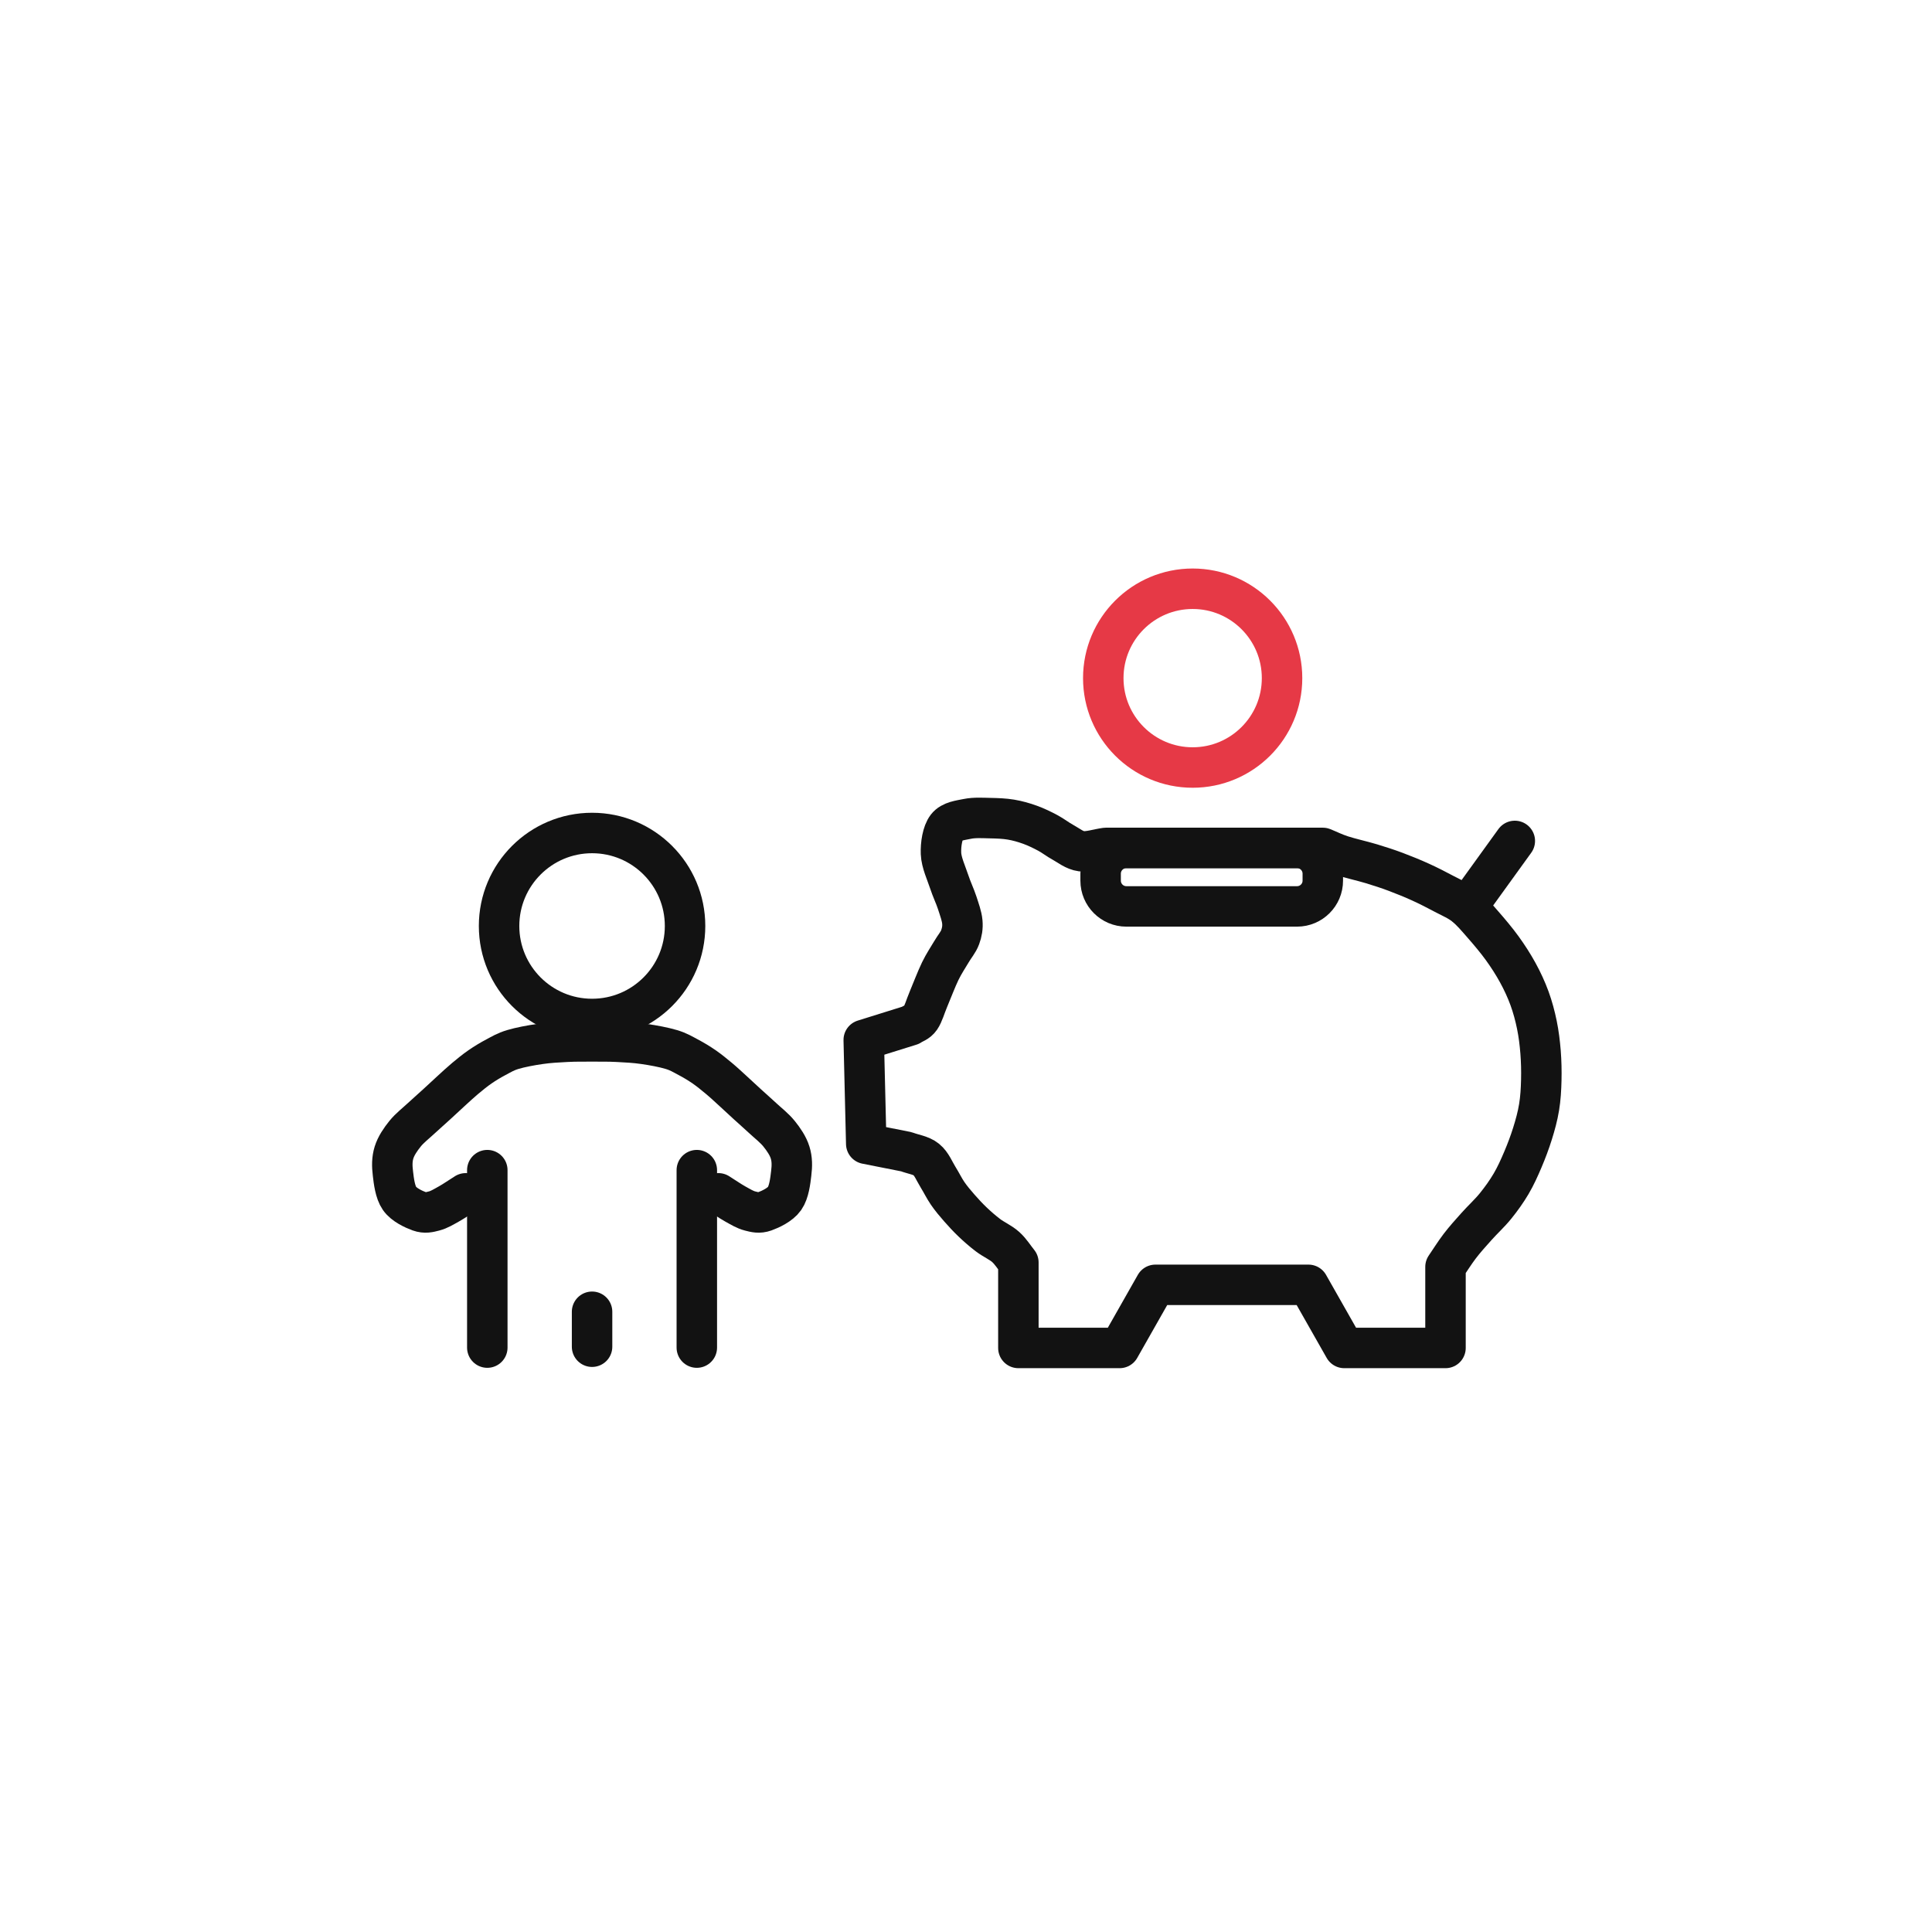
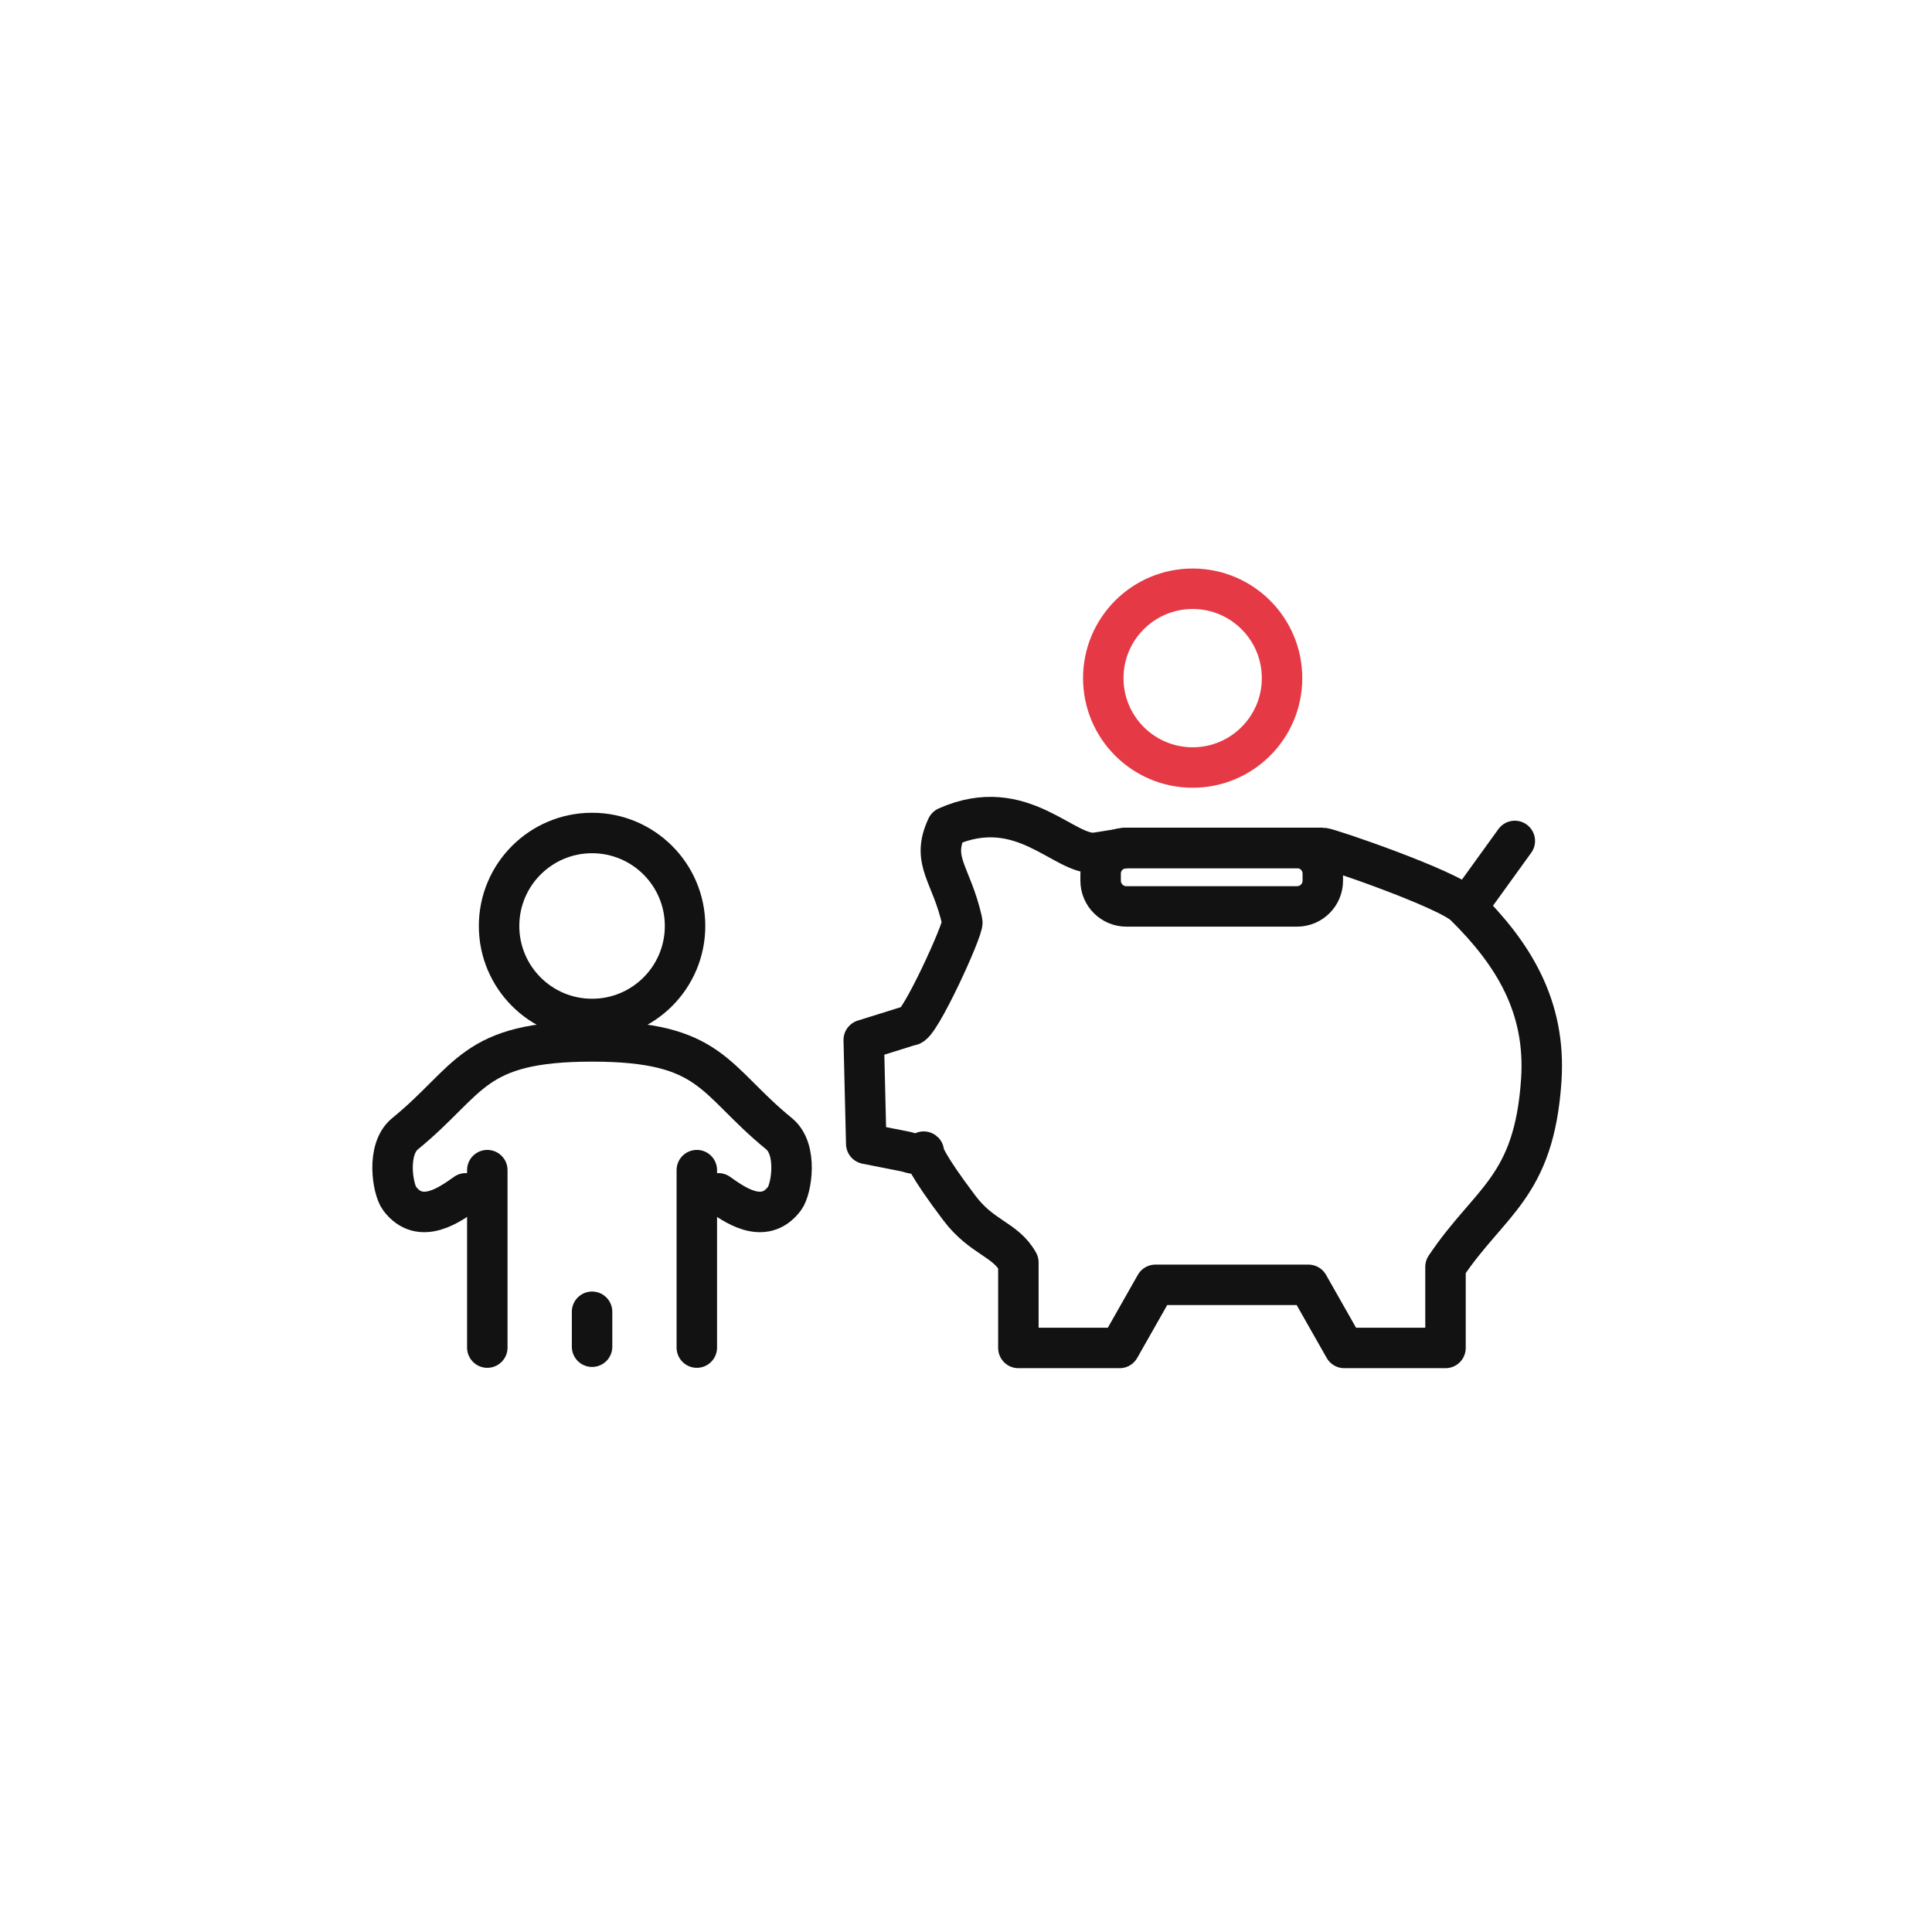
<svg xmlns="http://www.w3.org/2000/svg" id="oa-civic-line-r-29" data-id="R-29" width="128" height="128" viewBox="0 0 128 128">
  <g id="base">
    <circle cx="39.226" cy="61.349" r="6.161" fill="none" stroke="#121212" stroke-width="2.681" stroke-linecap="round" stroke-linejoin="round" />
-     <path d="M30.857 79.061 C30.482 79.294 30.087 79.572 29.736 79.767 C29.385 79.962 29.088 80.147 28.761 80.23 C28.435 80.313 28.167 80.391 27.787 80.255 C27.406 80.118 26.763 79.821 26.471 79.402 C26.178 78.983 26.09 78.251 26.032 77.745 C25.969 77.238 25.969 76.794 26.105 76.356 C26.241 75.917 26.534 75.488 26.836 75.113 C27.138 74.737 27.558 74.416 27.908 74.089 C28.259 73.763 28.605 73.465 28.932 73.163 C29.263 72.861 29.57 72.568 29.882 72.286 C30.194 72.003 30.487 71.725 30.808 71.457 C31.13 71.189 31.466 70.911 31.808 70.677 C32.149 70.443 32.495 70.234 32.855 70.044 C33.216 69.854 33.489 69.678 33.977 69.532 C34.464 69.386 35.185 69.249 35.78 69.166 C36.374 69.079 36.959 69.049 37.535 69.02 C38.11 68.991 38.66 68.996 39.226 68.996 C39.791 68.996 40.342 68.991 40.917 69.02 C41.492 69.049 42.077 69.079 42.672 69.166 C43.266 69.249 43.988 69.386 44.475 69.532 C44.962 69.678 45.235 69.854 45.596 70.044 C45.957 70.234 46.303 70.443 46.644 70.677 C46.985 70.911 47.321 71.189 47.643 71.457 C47.965 71.725 48.257 72.003 48.569 72.286 C48.881 72.568 49.193 72.861 49.52 73.163 C49.851 73.465 50.192 73.763 50.543 74.089 C50.894 74.416 51.313 74.737 51.615 75.113 C51.917 75.488 52.21 75.917 52.346 76.356 C52.483 76.794 52.483 77.238 52.419 77.745 C52.361 78.251 52.273 78.983 51.981 79.402 C51.688 79.821 51.045 80.118 50.665 80.255 C50.285 80.391 50.017 80.313 49.69 80.23 C49.364 80.147 49.066 79.962 48.715 79.767 C48.364 79.572 47.97 79.294 47.594 79.061" fill="none" stroke="#121212" stroke-width="2.681" stroke-linecap="round" stroke-linejoin="round" />
+     <path d="M30.857 79.061 C29.873 79.753 27.86 81.259 26.471 79.402 C26.017 78.797 25.569 76.146 26.836 75.113 C31.223 71.535 31.232 68.996 39.226 68.996 C47.219 68.996 47.229 71.535 51.615 75.113 C52.883 76.146 52.434 78.797 51.981 79.402 C50.592 81.259 48.579 79.753 47.594 79.061" fill="none" stroke="#121212" stroke-width="2.681" stroke-linecap="round" stroke-linejoin="round" />
    <line x1="32.285" y1="77.525" x2="32.285" y2="89.281" fill="none" stroke="#121212" stroke-width="2.681" stroke-linecap="round" stroke-linejoin="round" />
    <line x1="46.166" y1="77.525" x2="46.166" y2="89.281" fill="none" stroke="#121212" stroke-width="2.681" stroke-linecap="round" stroke-linejoin="round" />
    <line x1="39.226" y1="86.908" x2="39.226" y2="89.223" fill="none" stroke="#121212" stroke-width="2.681" stroke-linecap="round" stroke-linejoin="round" />
-     <path d="M57.225 68.898 L60.315 67.933 C60.535 67.777 60.778 67.748 60.978 67.46 C61.178 67.168 61.295 66.715 61.514 66.193 C61.734 65.672 62.041 64.863 62.294 64.341 C62.548 63.82 62.806 63.449 63.025 63.074 C63.245 62.699 63.488 62.431 63.61 62.099 C63.732 61.768 63.79 61.456 63.756 61.076 C63.722 60.696 63.561 60.257 63.415 59.808 C63.269 59.36 63.059 58.941 62.879 58.395 C62.699 57.849 62.367 57.142 62.343 56.543 C62.319 55.943 62.44 55.168 62.733 54.788 C63.025 54.408 63.62 54.35 64.097 54.252 C64.575 54.155 65.131 54.194 65.608 54.203 C66.086 54.213 66.534 54.228 66.973 54.301 C67.412 54.374 67.836 54.496 68.24 54.642 C68.645 54.788 69.044 54.983 69.41 55.178 C69.776 55.373 70.058 55.607 70.434 55.812 C70.809 56.017 71.179 56.333 71.652 56.397 C72.125 56.455 72.724 56.25 73.26 56.177 L87.639 56.177 C88.063 56.348 88.37 56.514 88.906 56.689 C89.442 56.864 90.261 57.045 90.856 57.225 C91.45 57.406 91.918 57.557 92.464 57.761 C93.01 57.966 93.585 58.2 94.121 58.444 C94.657 58.687 95.193 58.965 95.681 59.224 C96.168 59.482 96.617 59.662 97.045 60.003 C97.474 60.344 97.85 60.798 98.264 61.271 C98.678 61.743 99.151 62.304 99.531 62.83 C99.911 63.357 100.252 63.888 100.555 64.439 C100.857 64.989 101.125 65.569 101.335 66.144 C101.544 66.72 101.7 67.305 101.822 67.899 C101.944 68.494 102.017 69.093 102.066 69.703 C102.114 70.312 102.129 70.945 102.114 71.555 C102.1 72.164 102.066 72.763 101.968 73.358 C101.871 73.953 101.71 74.537 101.529 75.113 C101.349 75.688 101.13 76.268 100.896 76.819 C100.662 77.369 100.418 77.915 100.116 78.427 C99.814 78.939 99.473 79.416 99.092 79.889 C98.712 80.362 98.225 80.805 97.825 81.254 C97.425 81.702 97.045 82.121 96.704 82.57 C96.363 83.018 96.08 83.481 95.768 83.934 L95.768 89.305 L89.062 89.305 L86.688 85.124 L76.55 85.124 L74.177 89.305 L67.47 89.305 L67.47 83.642 C67.192 83.301 66.968 82.921 66.632 82.618 C66.296 82.316 65.828 82.117 65.462 81.839 C65.097 81.561 64.755 81.263 64.439 80.961 C64.122 80.659 63.839 80.352 63.561 80.035 C63.283 79.719 63.016 79.402 62.782 79.061 C62.548 78.719 62.382 78.364 62.148 77.988 C61.914 77.613 61.719 77.101 61.368 76.819 C61.017 76.536 60.491 76.477 60.052 76.307 L57.391 75.78 Z" fill="none" stroke="#121212" stroke-width="2.681" stroke-linecap="round" stroke-linejoin="round" />
+     <path d="M57.225 68.898 L60.315 67.933 C60.847 68.114 63.859 61.539 63.756 61.076 C63.045 57.854 61.651 57.094 62.733 54.788 C67.748 52.556 70.531 56.782 72.627 56.494 L74.625 56.177 L87.639 56.177 C87.999 56.177 95.929 58.897 97.045 60.003 C100.228 63.147 102.441 66.656 102.114 71.555 C101.641 78.695 98.693 79.553 95.768 83.934 L95.768 89.305 L89.062 89.305 L86.688 85.124 L76.55 85.124 L74.177 89.305 L67.47 89.305 L67.47 83.642 C66.603 82.087 65.062 82.024 63.561 80.035 C59.165 74.216 62.811 77.165 60.052 76.307 L57.391 75.78 Z" fill="none" stroke="#121212" stroke-width="2.681" stroke-linecap="round" stroke-linejoin="round" />
    <path d="M74.625 56.177 L85.933 56.177 A1.706 1.706 0 0 1 87.639 57.883 L87.639 58.346 A1.706 1.706 0 0 1 85.933 60.052 L74.625 60.052 A1.706 1.706 0 0 1 72.919 58.346 L72.919 57.883 A1.706 1.706 0 0 1 74.625 56.177 Z" fill="none" stroke="#121212" stroke-width="2.681" stroke-linecap="round" stroke-linejoin="round" />
    <line x1="97.192" y1="60.101" x2="100.36" y2="55.714" fill="none" stroke="#121212" stroke-width="2.681" stroke-linecap="round" stroke-linejoin="round" />
  </g>
  <g id="accent">
    <circle cx="79.017" cy="44.928" r="5.922" fill="none" stroke="#E63946" stroke-width="2.681" stroke-linecap="round" stroke-linejoin="round" />
  </g>
</svg>
